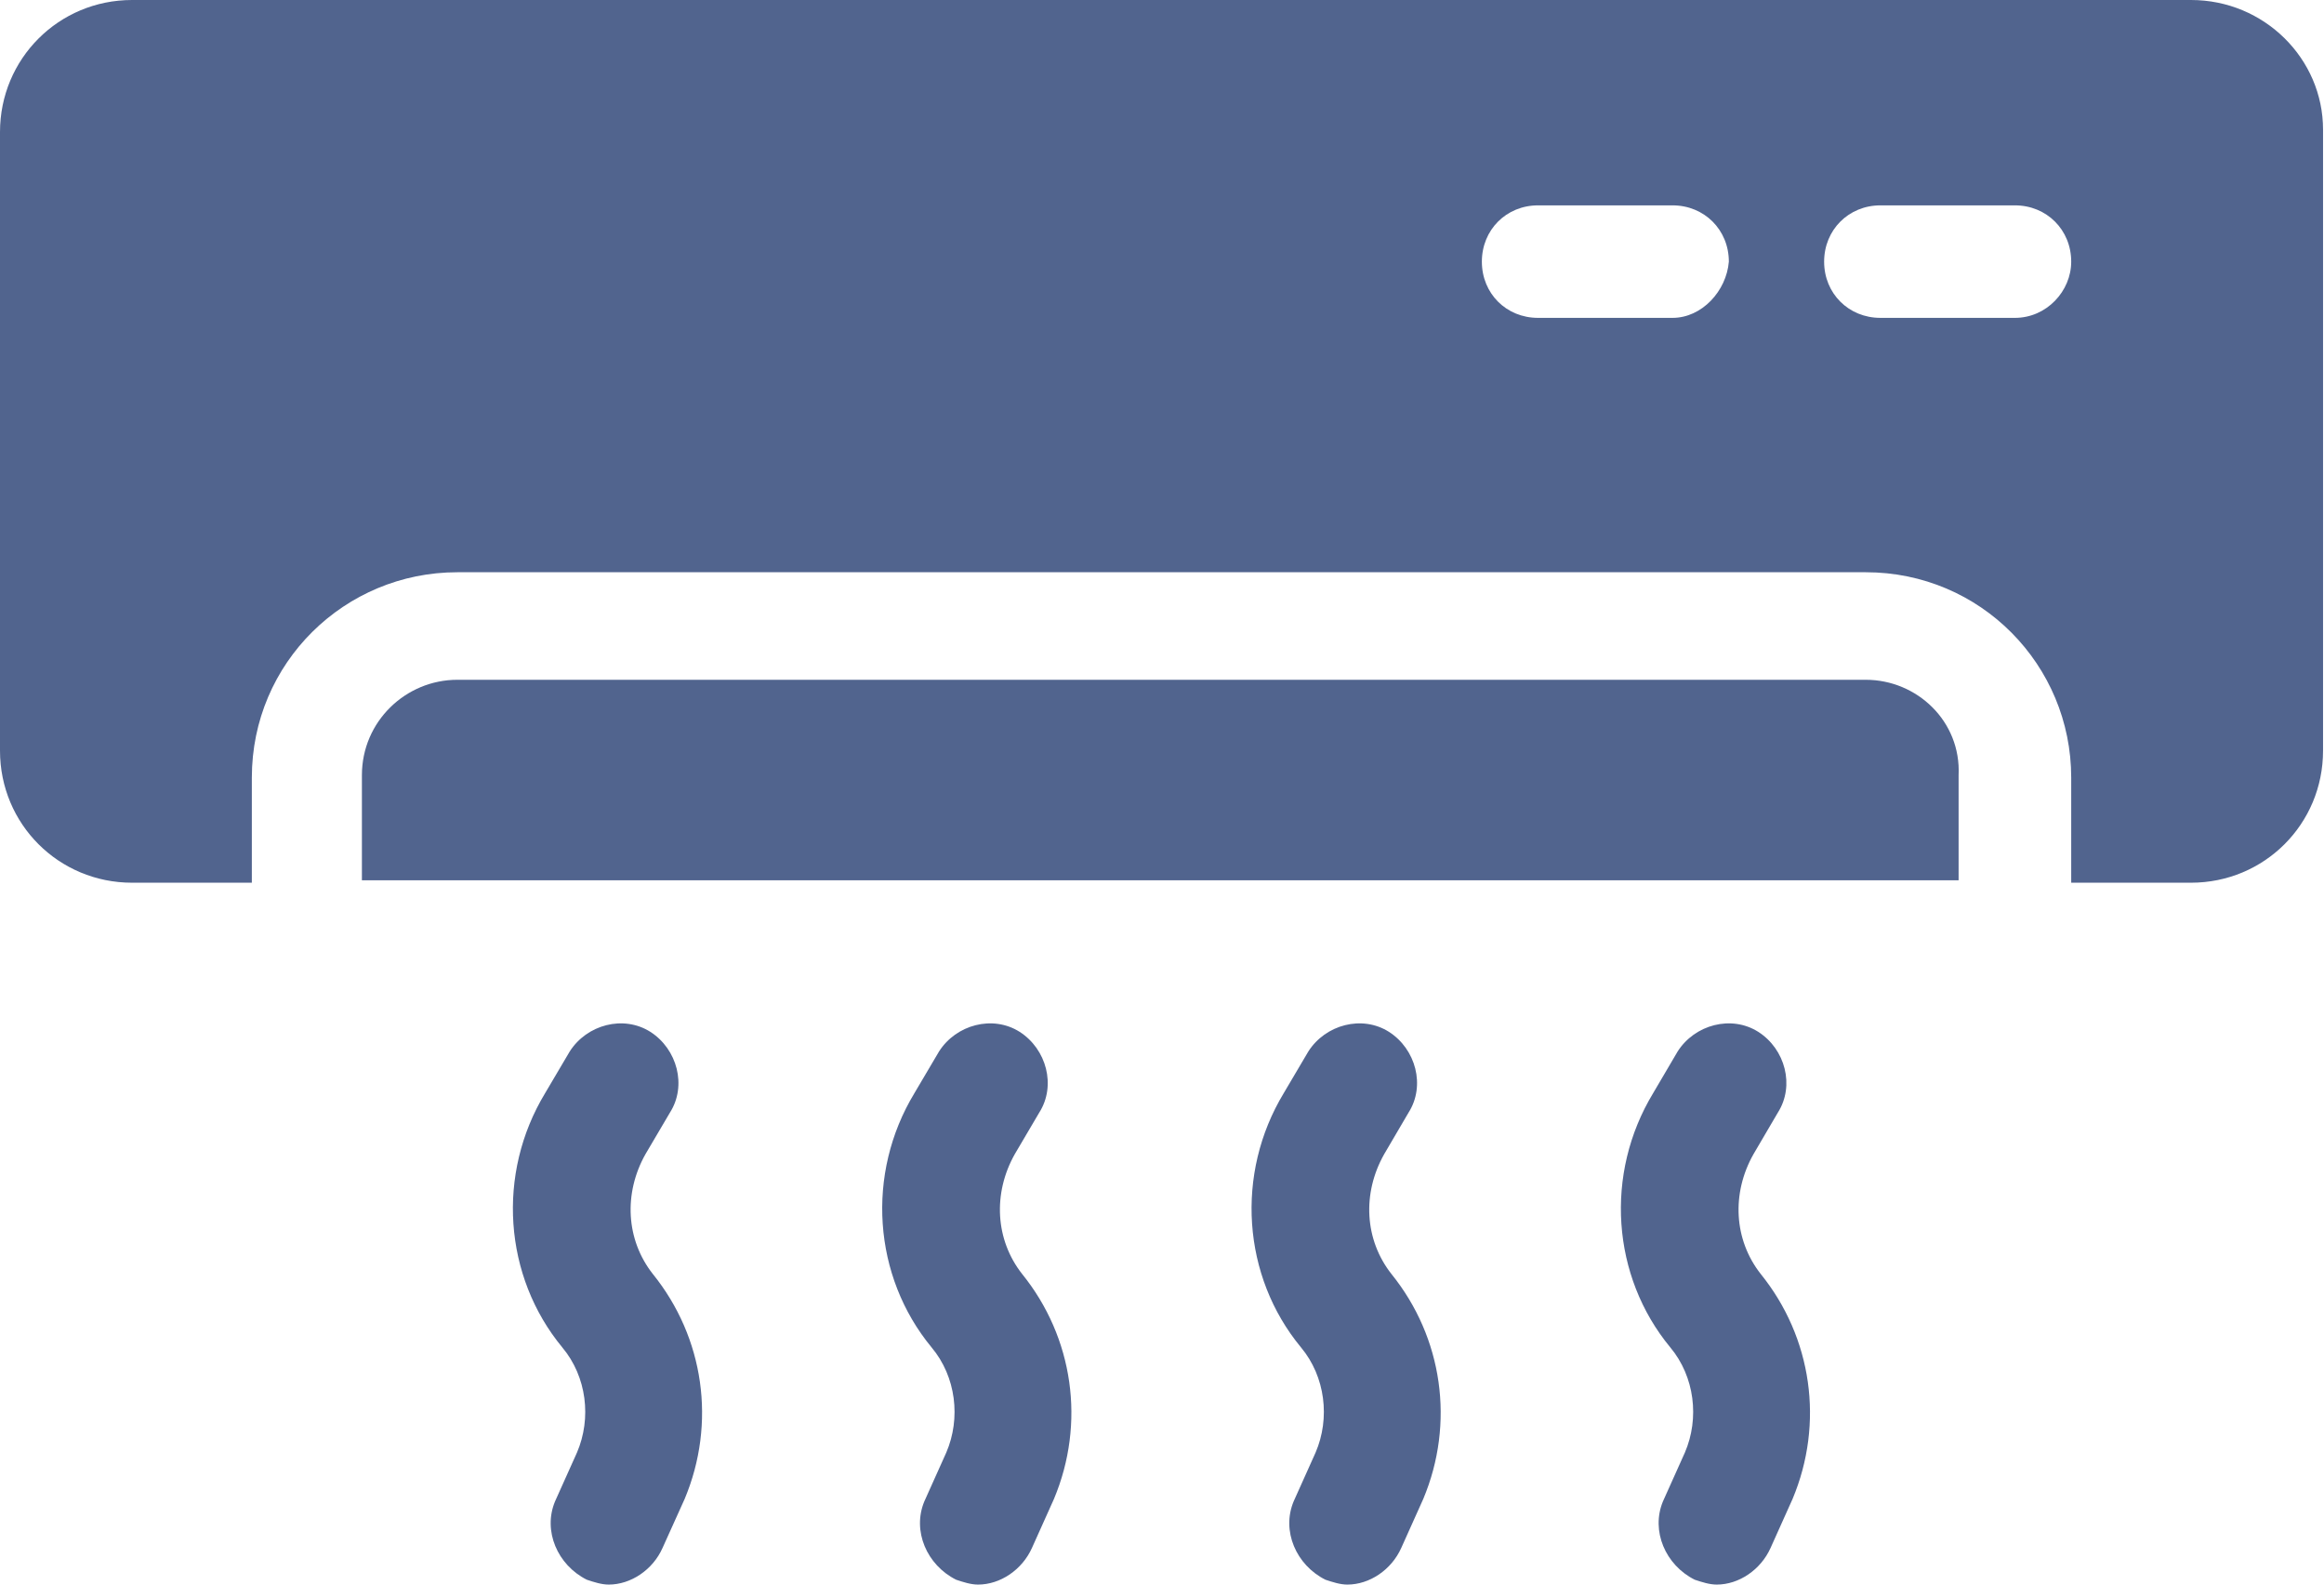
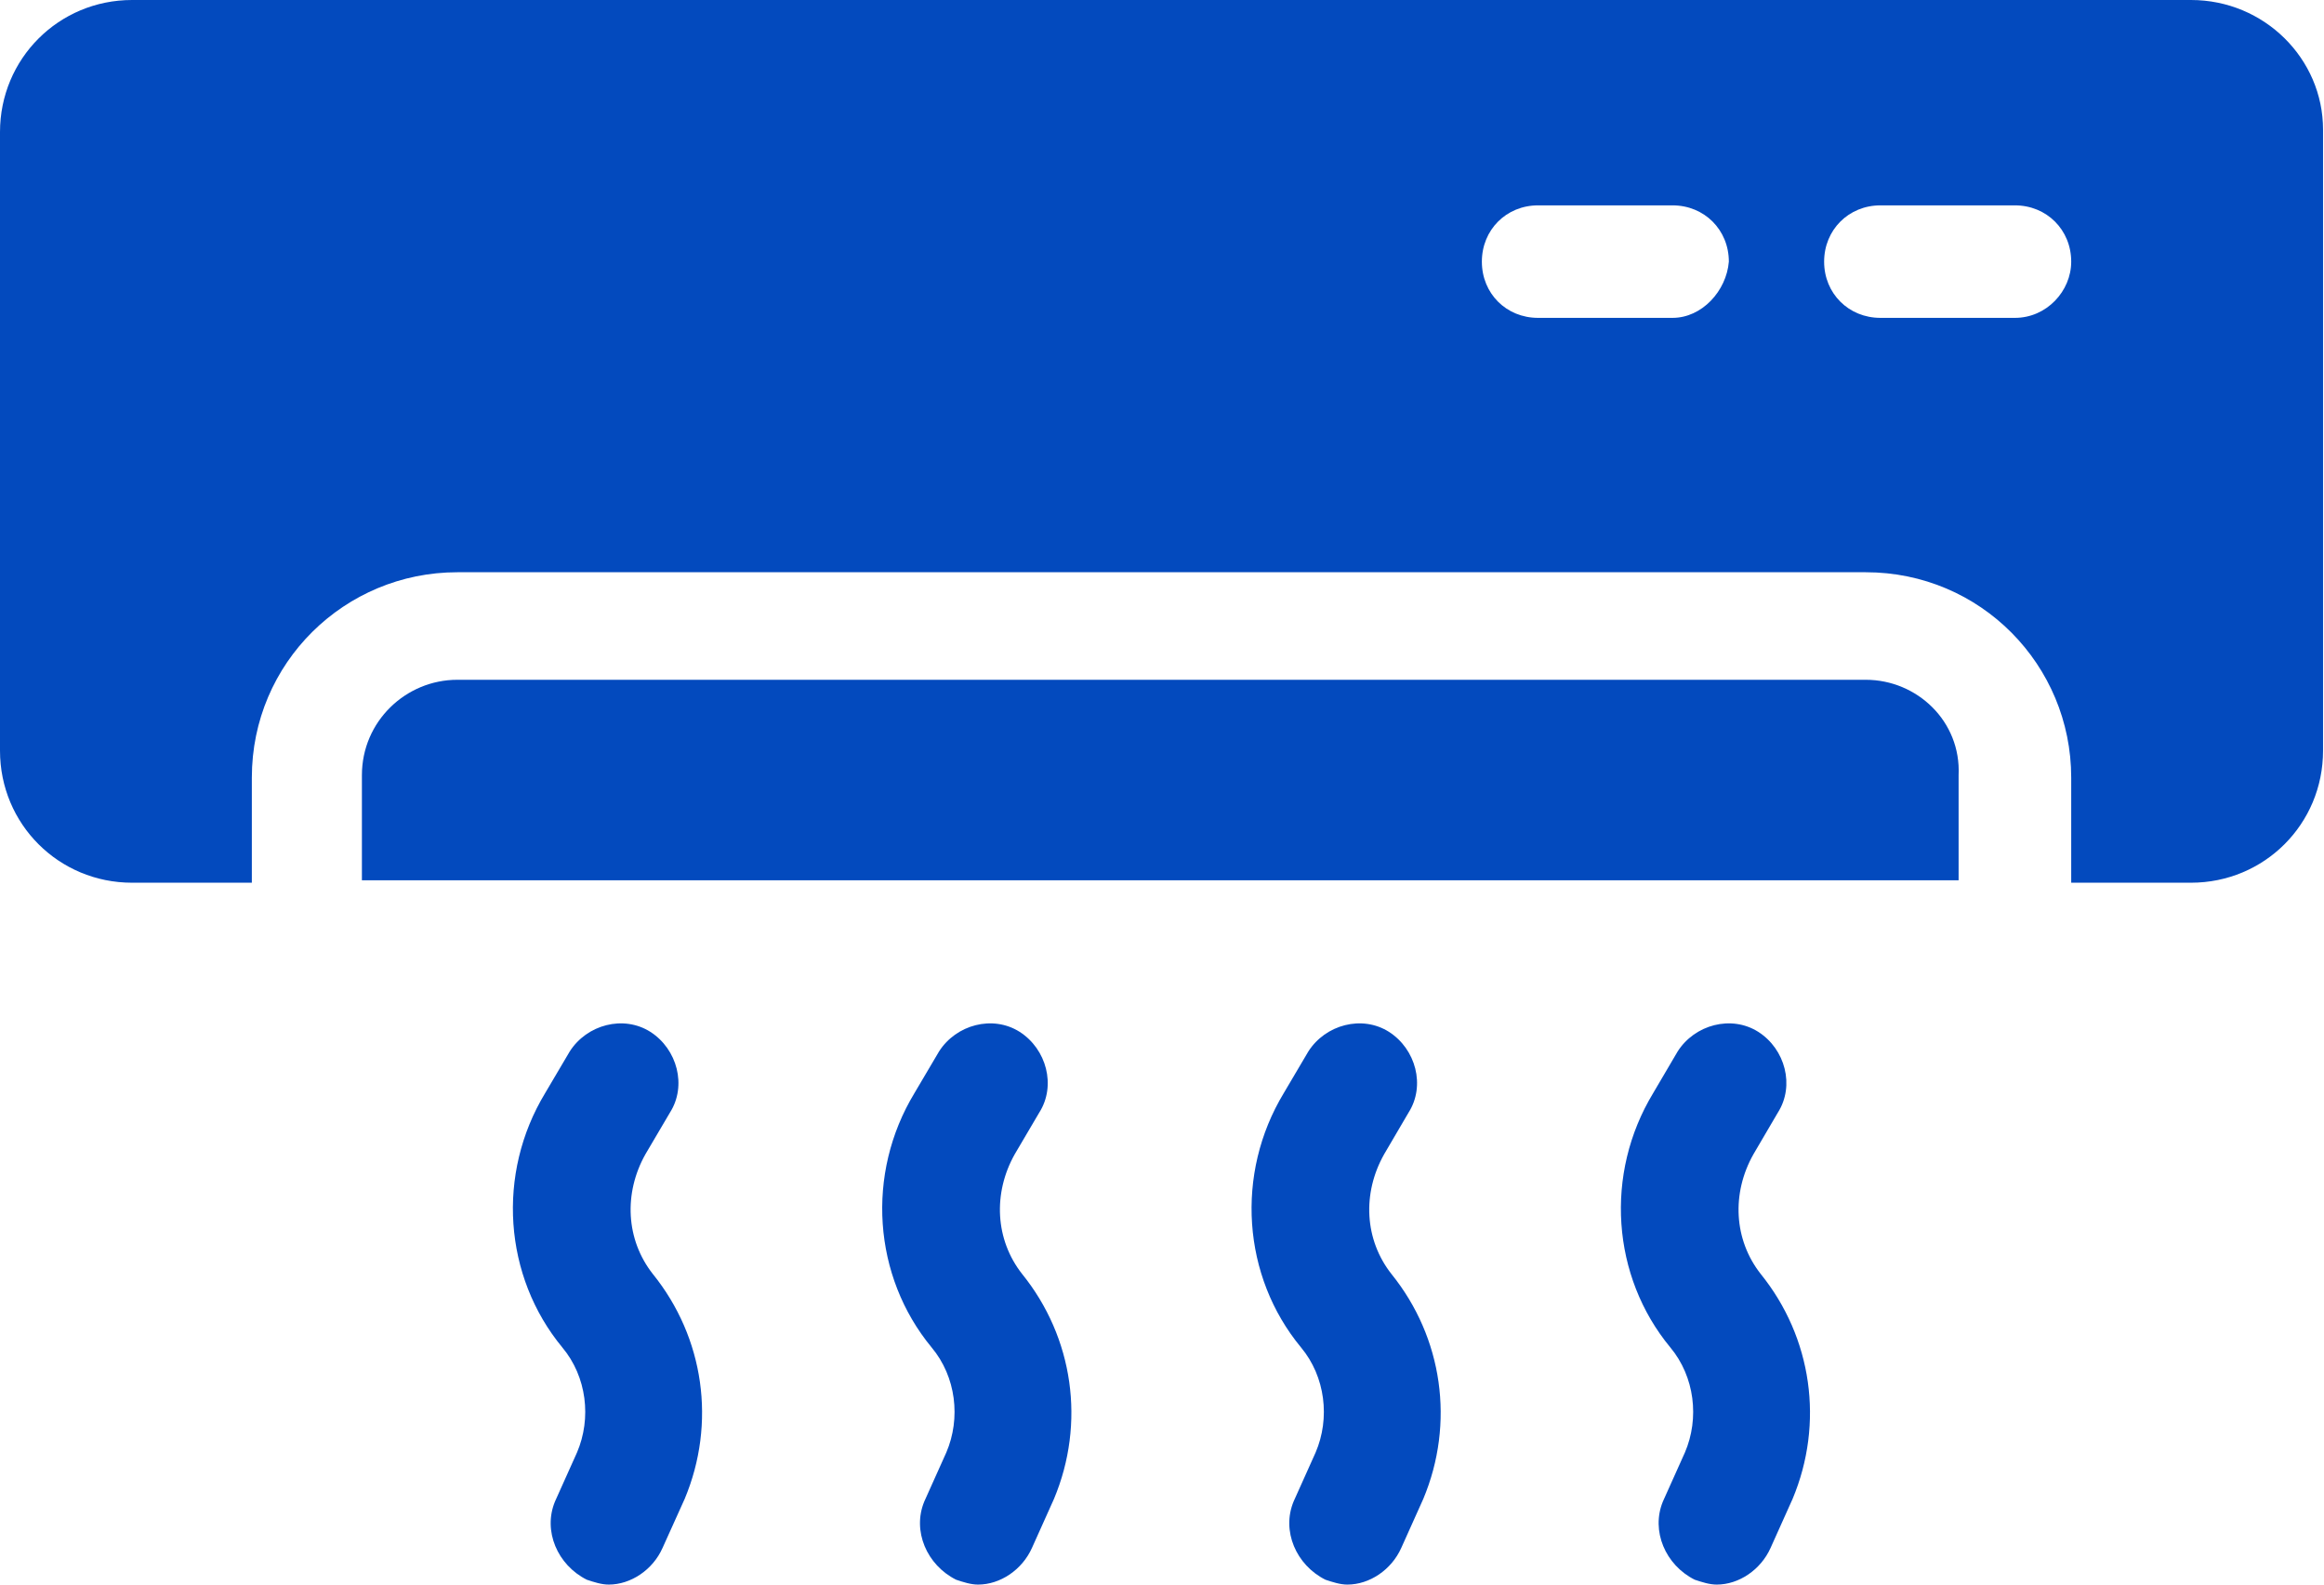
<svg xmlns="http://www.w3.org/2000/svg" width="22" height="15" viewBox="0 0 22 15" fill="none">
-   <path d="M17.662 6.435H4.329C3.842 6.435 3.426 6.829 3.426 7.338V8.333H18.541V7.338C18.565 6.829 18.148 6.435 17.662 6.435Z" fill="#51648E" />
-   <path d="M20.741 0H1.25C0.556 0 0 0.556 0 1.25V7.106C0 7.801 0.556 8.356 1.25 8.356H2.384V7.361C2.384 6.273 3.264 5.417 4.329 5.417H17.662C18.75 5.417 19.607 6.296 19.607 7.361V8.356H20.741C21.435 8.356 21.991 7.801 21.991 7.106V1.227C21.991 0.556 21.435 0 20.741 0ZM15.833 3.009H14.56C14.259 3.009 14.028 2.778 14.028 2.477C14.028 2.176 14.259 1.944 14.56 1.944H15.833C16.134 1.944 16.366 2.176 16.366 2.477C16.343 2.755 16.111 3.009 15.833 3.009ZM19.074 3.009H17.801C17.5 3.009 17.268 2.778 17.268 2.477C17.268 2.176 17.5 1.944 17.801 1.944H19.074C19.375 1.944 19.607 2.176 19.607 2.477C19.607 2.755 19.375 3.009 19.074 3.009Z" fill="#51648E" />
-   <path d="M13.103 10.926L13.334 10.532C13.496 10.278 13.403 9.931 13.149 9.768C12.894 9.606 12.547 9.699 12.385 9.954L12.153 10.347C11.691 11.111 11.76 12.083 12.316 12.755C12.547 13.032 12.593 13.426 12.454 13.75L12.246 14.213C12.13 14.491 12.269 14.815 12.547 14.954C12.617 14.977 12.686 15 12.755 15C12.964 15 13.172 14.861 13.265 14.653L13.473 14.19C13.774 13.472 13.658 12.662 13.172 12.06C12.917 11.736 12.894 11.296 13.103 10.926Z" fill="#51648E" />
-   <path d="M9.606 10.926L9.838 10.532C10 10.278 9.907 9.931 9.653 9.768C9.398 9.606 9.051 9.699 8.889 9.954L8.657 10.347C8.194 11.111 8.264 12.083 8.819 12.755C9.051 13.032 9.097 13.426 8.958 13.75L8.75 14.213C8.634 14.491 8.773 14.815 9.051 14.954C9.12 14.977 9.19 15 9.259 15C9.468 15 9.676 14.861 9.769 14.653L9.977 14.19C10.278 13.472 10.162 12.662 9.676 12.06C9.421 11.736 9.398 11.296 9.606 10.926Z" fill="#51648E" />
-   <path d="M16.599 10.926L16.83 10.532C16.992 10.278 16.9 9.931 16.645 9.768C16.39 9.606 16.043 9.699 15.881 9.954L15.65 10.347C15.187 11.111 15.256 12.083 15.812 12.755C16.043 13.032 16.089 13.426 15.95 13.75L15.742 14.213C15.627 14.491 15.765 14.815 16.043 14.954C16.113 14.977 16.182 15 16.252 15C16.46 15 16.668 14.861 16.761 14.653L16.969 14.19C17.27 13.472 17.154 12.662 16.668 12.06C16.413 11.736 16.39 11.296 16.599 10.926Z" fill="#51648E" />
-   <path d="M6.11 10.926L6.342 10.532C6.504 10.278 6.411 9.931 6.157 9.768C5.902 9.606 5.555 9.699 5.393 9.954L5.161 10.347C4.698 11.111 4.768 12.083 5.323 12.755C5.555 13.032 5.601 13.426 5.462 13.75L5.254 14.213C5.138 14.491 5.277 14.815 5.555 14.954C5.624 14.977 5.694 15 5.763 15C5.971 15 6.18 14.861 6.272 14.653L6.481 14.19C6.782 13.472 6.666 12.662 6.18 12.06C5.925 11.736 5.902 11.296 6.11 10.926Z" fill="#51648E" />
+   <path d="M17.662 6.435H4.329C3.842 6.435 3.426 6.829 3.426 7.338V8.333H18.541V7.338C18.565 6.829 18.148 6.435 17.662 6.435Z" fill="#034ABE" />
+   <path d="M20.741 0H1.25C0.556 0 0 0.556 0 1.25V7.106C0 7.801 0.556 8.356 1.25 8.356H2.384V7.361C2.384 6.273 3.264 5.417 4.329 5.417H17.662C18.75 5.417 19.607 6.296 19.607 7.361V8.356H20.741C21.435 8.356 21.991 7.801 21.991 7.106V1.227C21.991 0.556 21.435 0 20.741 0ZM15.833 3.009H14.56C14.259 3.009 14.028 2.778 14.028 2.477C14.028 2.176 14.259 1.944 14.56 1.944H15.833C16.134 1.944 16.366 2.176 16.366 2.477C16.343 2.755 16.111 3.009 15.833 3.009ZM19.074 3.009H17.801C17.5 3.009 17.268 2.778 17.268 2.477C17.268 2.176 17.5 1.944 17.801 1.944H19.074C19.375 1.944 19.607 2.176 19.607 2.477C19.607 2.755 19.375 3.009 19.074 3.009Z" fill="#034ABE" />
+   <path d="M13.103 10.926L13.334 10.532C13.496 10.278 13.403 9.931 13.149 9.768C12.894 9.606 12.547 9.699 12.385 9.954L12.153 10.347C11.691 11.111 11.76 12.083 12.316 12.755C12.547 13.032 12.593 13.426 12.454 13.75L12.246 14.213C12.13 14.491 12.269 14.815 12.547 14.954C12.617 14.977 12.686 15 12.755 15C12.964 15 13.172 14.861 13.265 14.653L13.473 14.19C13.774 13.472 13.658 12.662 13.172 12.06C12.917 11.736 12.894 11.296 13.103 10.926Z" fill="#034ABE" />
+   <path d="M9.606 10.926L9.838 10.532C10 10.278 9.907 9.931 9.653 9.768C9.398 9.606 9.051 9.699 8.889 9.954L8.657 10.347C8.194 11.111 8.264 12.083 8.819 12.755C9.051 13.032 9.097 13.426 8.958 13.75L8.75 14.213C8.634 14.491 8.773 14.815 9.051 14.954C9.12 14.977 9.19 15 9.259 15C9.468 15 9.676 14.861 9.769 14.653L9.977 14.19C10.278 13.472 10.162 12.662 9.676 12.06C9.421 11.736 9.398 11.296 9.606 10.926Z" fill="#034ABE" />
+   <path d="M16.599 10.926L16.83 10.532C16.992 10.278 16.9 9.931 16.645 9.768C16.39 9.606 16.043 9.699 15.881 9.954L15.65 10.347C15.187 11.111 15.256 12.083 15.812 12.755C16.043 13.032 16.089 13.426 15.95 13.75L15.742 14.213C15.627 14.491 15.765 14.815 16.043 14.954C16.113 14.977 16.182 15 16.252 15C16.46 15 16.668 14.861 16.761 14.653L16.969 14.19C17.27 13.472 17.154 12.662 16.668 12.06C16.413 11.736 16.39 11.296 16.599 10.926Z" fill="#034ABE" />
+   <path d="M6.11 10.926L6.342 10.532C6.504 10.278 6.411 9.931 6.157 9.768C5.902 9.606 5.555 9.699 5.393 9.954L5.161 10.347C4.698 11.111 4.768 12.083 5.323 12.755C5.555 13.032 5.601 13.426 5.462 13.75L5.254 14.213C5.138 14.491 5.277 14.815 5.555 14.954C5.624 14.977 5.694 15 5.763 15C5.971 15 6.18 14.861 6.272 14.653L6.481 14.19C6.782 13.472 6.666 12.662 6.18 12.06C5.925 11.736 5.902 11.296 6.11 10.926Z" fill="#034ABE" />
</svg>
